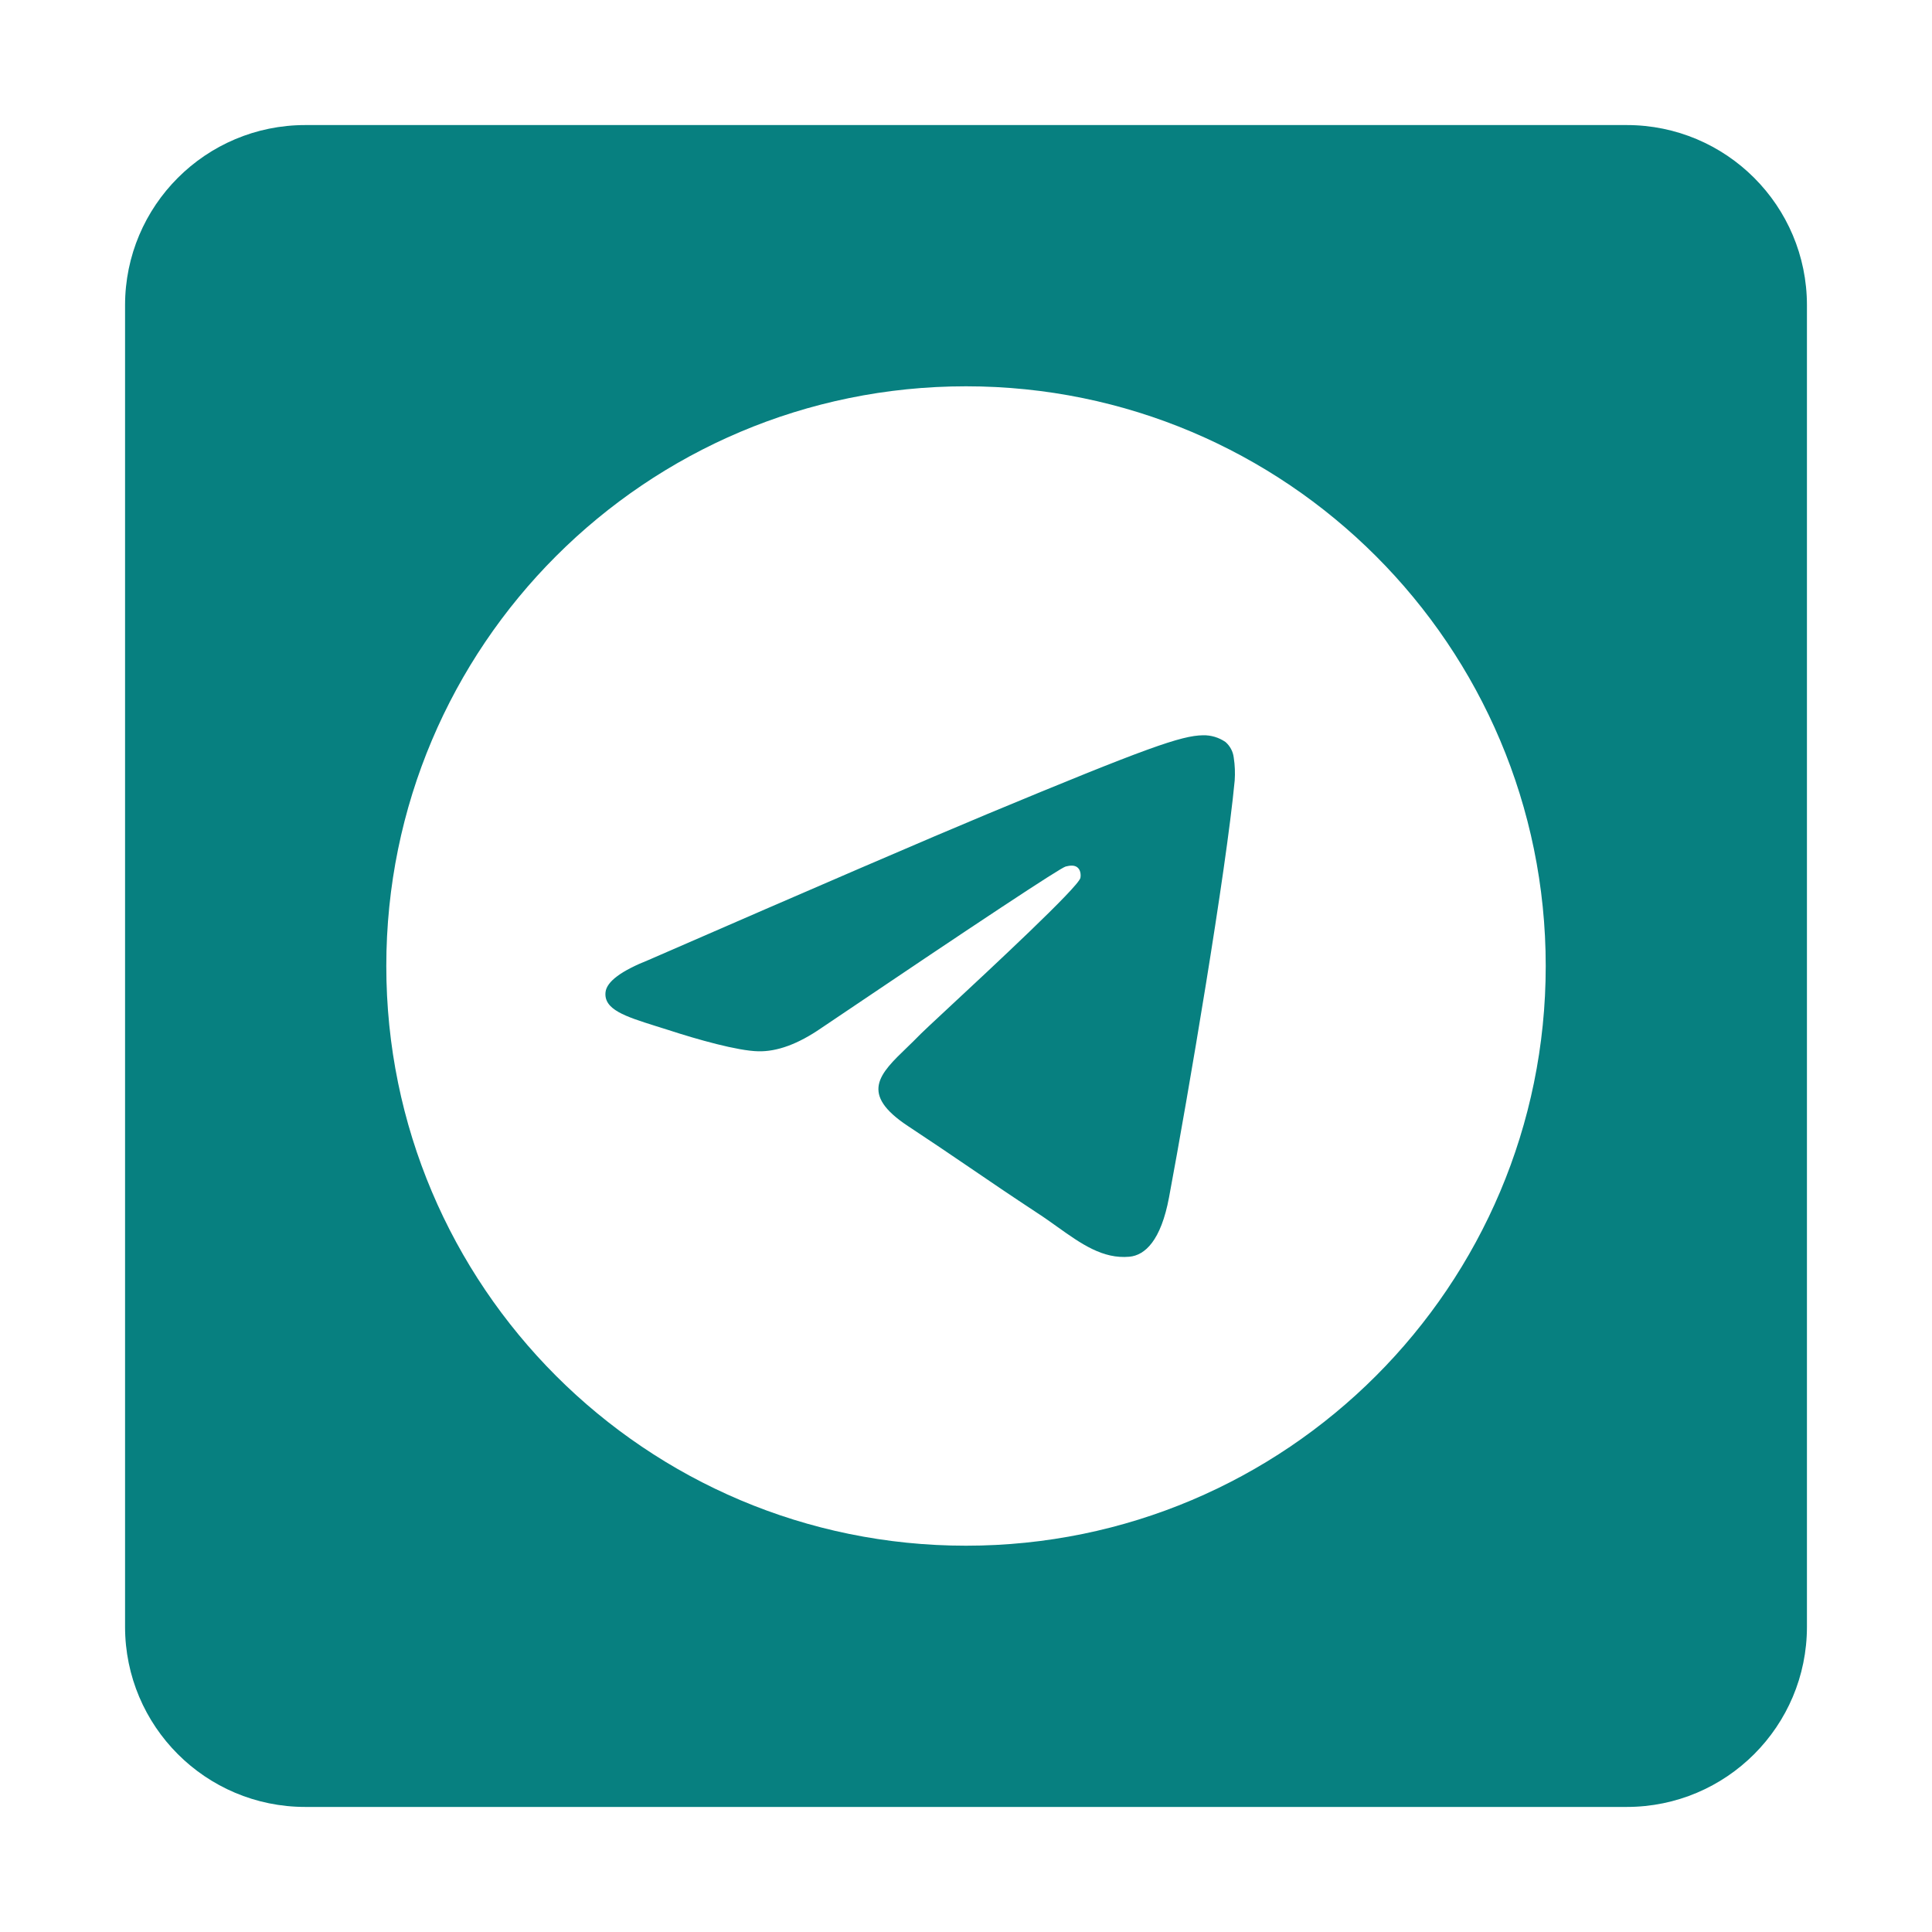
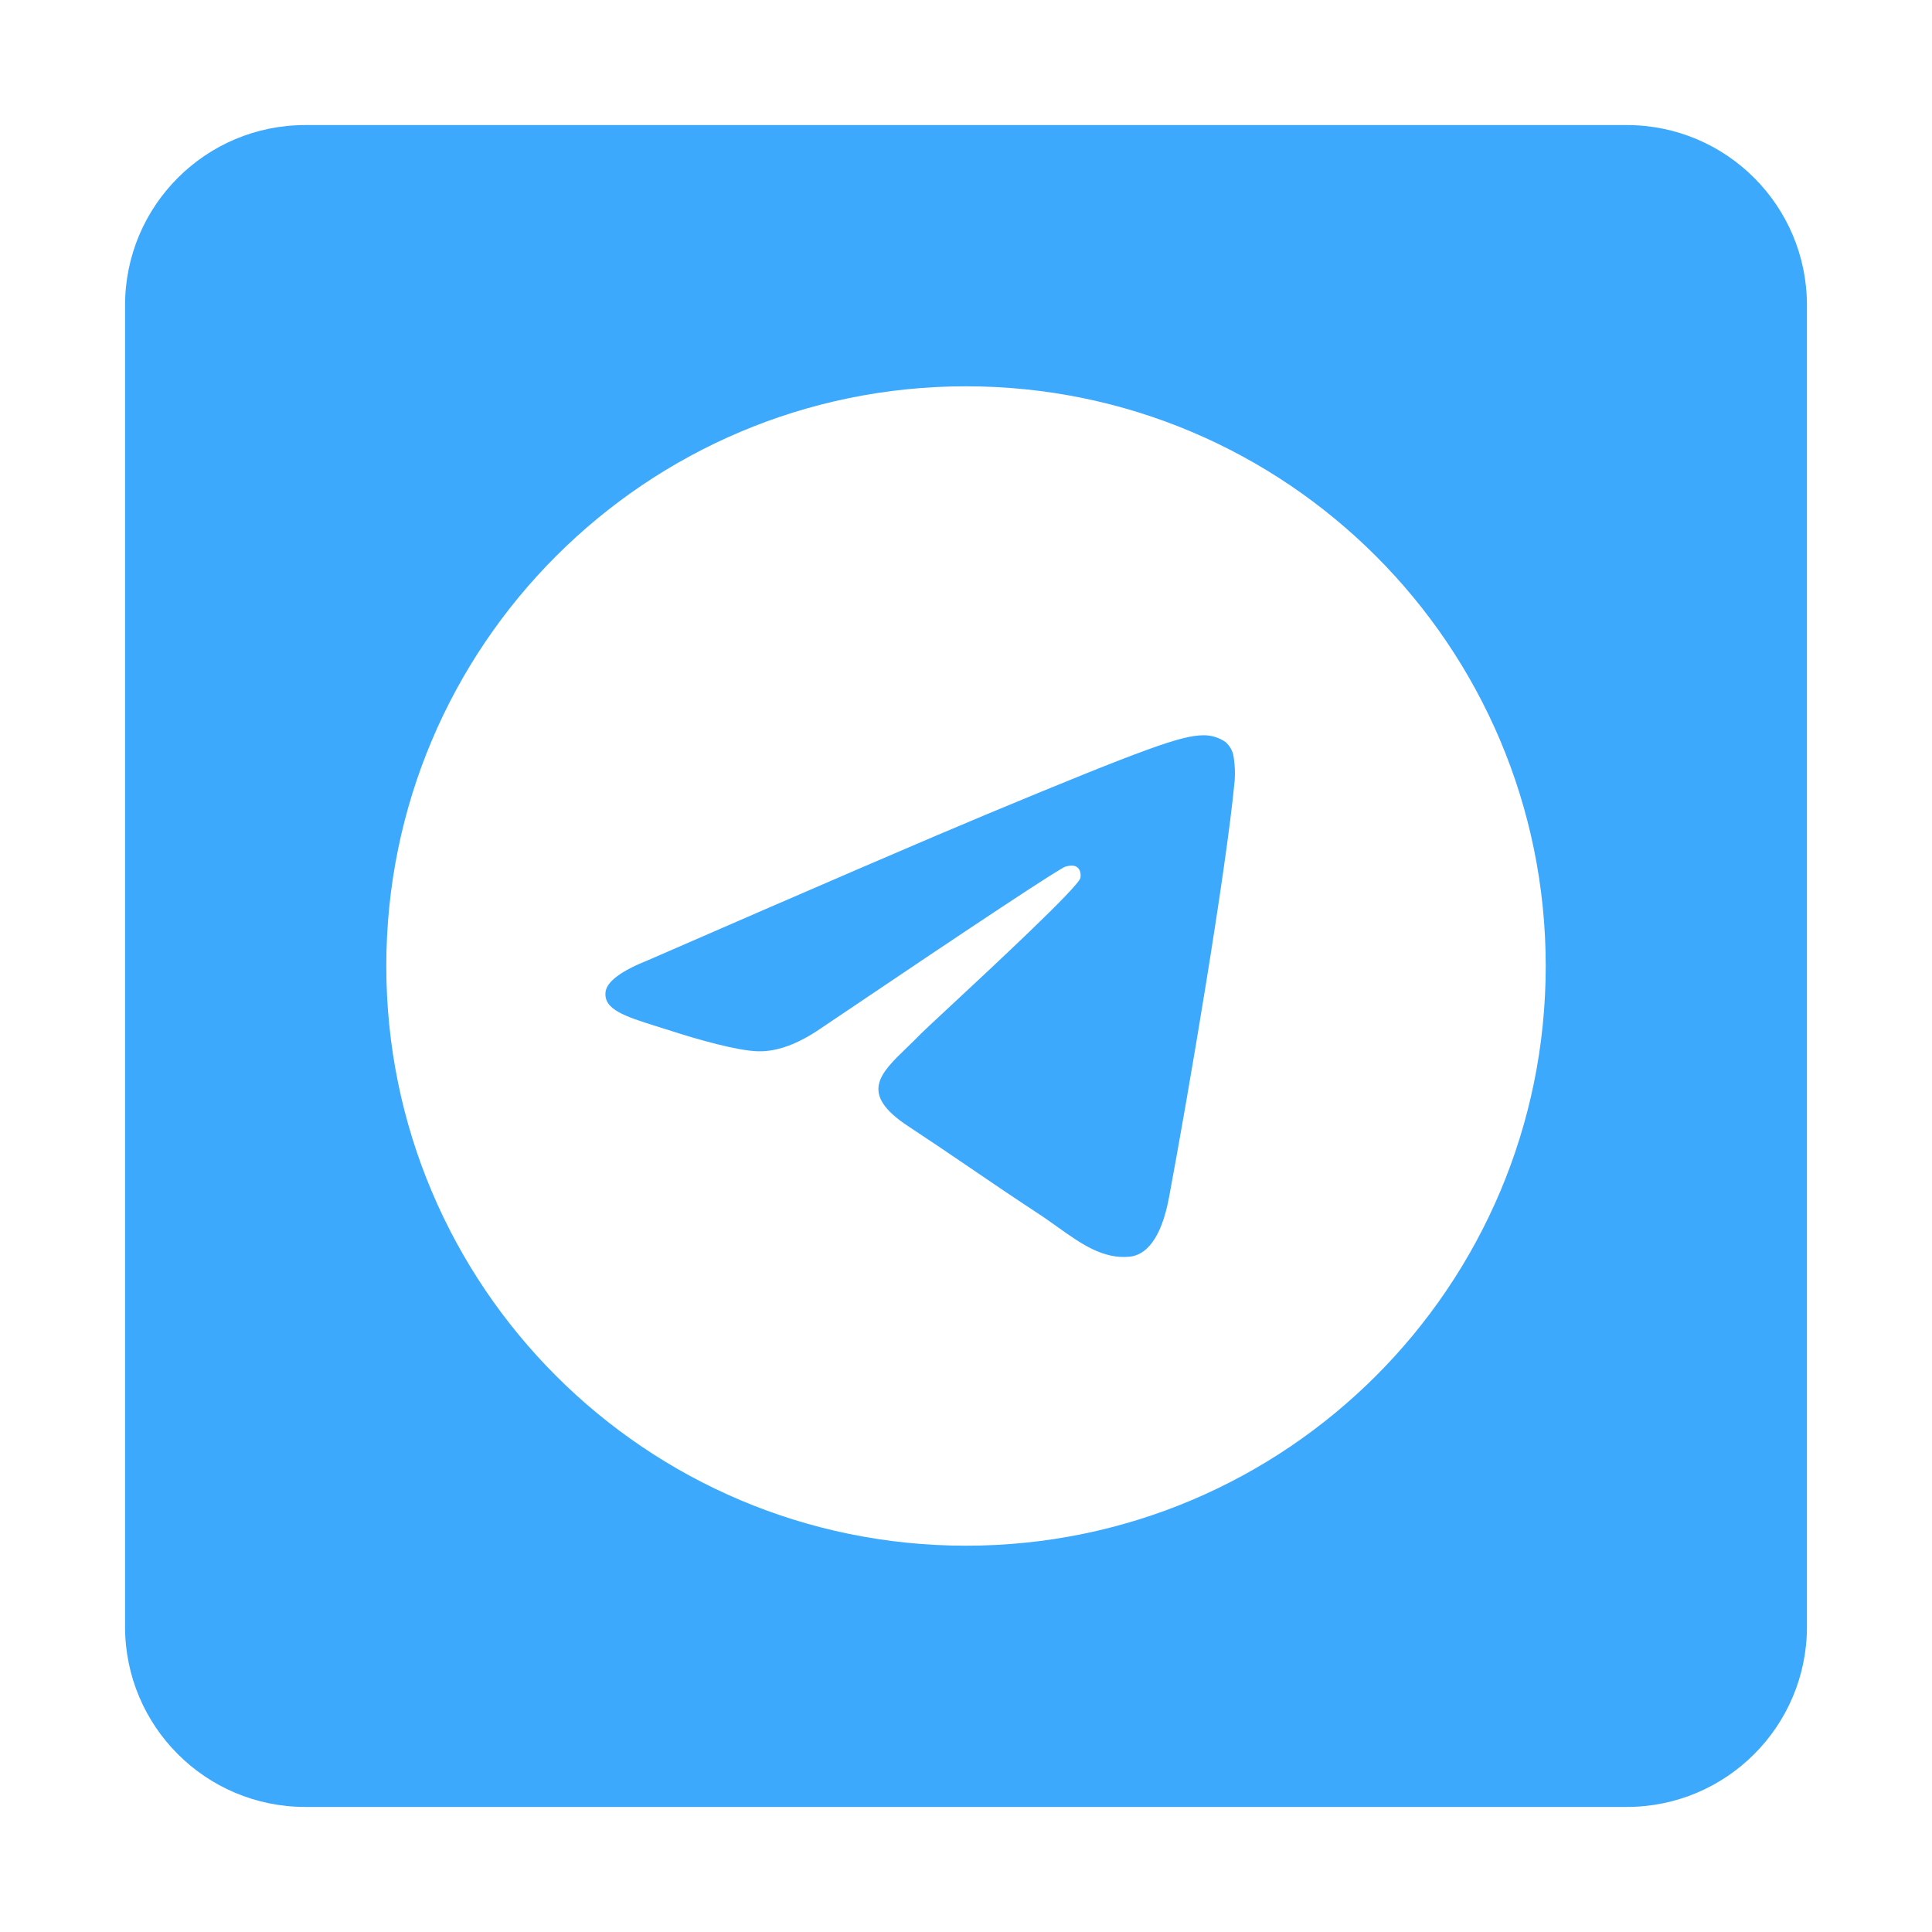
<svg xmlns="http://www.w3.org/2000/svg" height="100%" stroke-miterlimit="10" style="fill-rule:nonzero;clip-rule:evenodd;stroke-linecap:round;stroke-linejoin:round;" version="1.1" viewBox="0 0 3000 3000" width="100%">
  <defs fill="#7562e0">
    <linearGradient gradientTransform="matrix(1 0 0 1 0 0)" gradientUnits="userSpaceOnUse" id="LinearGradient" x1="194.188" x2="2805.81" y1="1500" y2="1500" fill="#7562e0">
      <stop offset="0" stop-color="#7e7e7e" fill="#7562e0" />
      <stop offset="0.556" stop-color="#c8c8c8" fill="#7562e0" />
      <stop offset="1" stop-color="#7e7e7e" fill="#7562e0" />
    </linearGradient>
  </defs>
  <g id="Layer-3" />
  <g id="Layer-1">
-     <path d="M474 194.188C319.461 194.187 194.188 319.461 194.188 474L194.188 2526C194.187 2680.54 319.461 2805.81 474 2805.81L2526 2805.81C2680.54 2805.81 2805.81 2680.54 2805.81 2526L2805.81 474C2805.81 319.461 2680.54 194.188 2526 194.188L474 194.188ZM1500 599.844C1997.15 599.844 2400.19 1002.85 2400.19 1500C2400.19 1997.15 1997.15 2400.16 1500 2400.16C1002.85 2400.16 599.844 1997.15 599.844 1500C599.844 1002.85 1002.85 599.844 1500 599.844ZM1868.06 1141.72C1834.31 1142.28 1782.19 1160.41 1532.28 1264.38C1444.74 1300.83 1269.68 1376.24 1007.28 1490.56C964.748 1507.44 942.338 1524.08 940.312 1540.28C936.937 1567.62 971.272 1578.42 1017.97 1593.16L1037.66 1599.34C1083.57 1614.31 1145.43 1631.76 1177.5 1632.44C1206.76 1633.11 1239.29 1621.19 1275.19 1596.44C1520.37 1430.92 1646.97 1347.3 1654.84 1345.5C1660.47 1344.15 1668.32 1342.59 1673.5 1347.31C1678.79 1351.93 1678.22 1360.82 1677.66 1363.19C1674.28 1377.7 1539.62 1502.81 1469.97 1567.62C1448.25 1587.88 1432.84 1602.17 1429.69 1605.44C1422.75 1612.53 1415.7 1619.51 1408.53 1626.38C1365.77 1667.56 1333.82 1698.37 1410.22 1748.78C1447.01 1773.09 1476.48 1793 1505.84 1813.03C1537.8 1834.86 1569.75 1856.58 1611.16 1883.81C1621.62 1890.56 1631.77 1897.87 1641.56 1904.84C1678.81 1931.4 1712.45 1955.26 1753.75 1951.44C1777.83 1949.19 1802.68 1926.67 1815.28 1859.16C1845.1 1699.71 1903.72 1354.4 1917.22 1212.06C1918.04 1200.23 1917.58 1188.35 1915.78 1176.62C1914.72 1167.16 1910.13 1158.43 1902.94 1152.19C1892.7 1145.12 1880.5 1141.45 1868.06 1141.72Z" fill="#078080" fill-rule="nonzero" opacity="1" stroke="none" />
+     <path d="M474 194.188C319.461 194.187 194.188 319.461 194.188 474L194.188 2526C194.187 2680.54 319.461 2805.81 474 2805.81L2526 2805.81C2680.54 2805.81 2805.81 2680.54 2805.81 2526L2805.81 474C2805.81 319.461 2680.54 194.188 2526 194.188L474 194.188ZM1500 599.844C1997.15 599.844 2400.19 1002.85 2400.19 1500C2400.19 1997.15 1997.15 2400.16 1500 2400.16C1002.85 2400.16 599.844 1997.15 599.844 1500C599.844 1002.85 1002.85 599.844 1500 599.844ZM1868.06 1141.72C1834.31 1142.28 1782.19 1160.41 1532.28 1264.38C1444.74 1300.83 1269.68 1376.24 1007.28 1490.56C964.748 1507.44 942.338 1524.08 940.312 1540.28C936.937 1567.62 971.272 1578.42 1017.97 1593.16L1037.66 1599.34C1083.57 1614.31 1145.43 1631.76 1177.5 1632.44C1206.76 1633.11 1239.29 1621.19 1275.19 1596.44C1520.37 1430.92 1646.97 1347.3 1654.84 1345.5C1660.47 1344.15 1668.32 1342.59 1673.5 1347.31C1678.79 1351.93 1678.22 1360.82 1677.66 1363.19C1674.28 1377.7 1539.62 1502.81 1469.97 1567.62C1448.25 1587.88 1432.84 1602.17 1429.69 1605.44C1422.75 1612.53 1415.7 1619.51 1408.53 1626.38C1365.77 1667.56 1333.82 1698.37 1410.22 1748.78C1447.01 1773.09 1476.48 1793 1505.84 1813.03C1537.8 1834.86 1569.75 1856.58 1611.16 1883.81C1621.62 1890.56 1631.77 1897.87 1641.56 1904.84C1678.81 1931.4 1712.45 1955.26 1753.75 1951.44C1777.83 1949.19 1802.68 1926.67 1815.28 1859.16C1845.1 1699.71 1903.72 1354.4 1917.22 1212.06C1918.04 1200.23 1917.58 1188.35 1915.78 1176.62C1914.72 1167.16 1910.13 1158.43 1902.94 1152.19C1892.7 1145.12 1880.5 1141.45 1868.06 1141.72Z" fill="#3da9fc" fill-rule="nonzero" opacity="1" stroke="none" />
  </g>
</svg>
